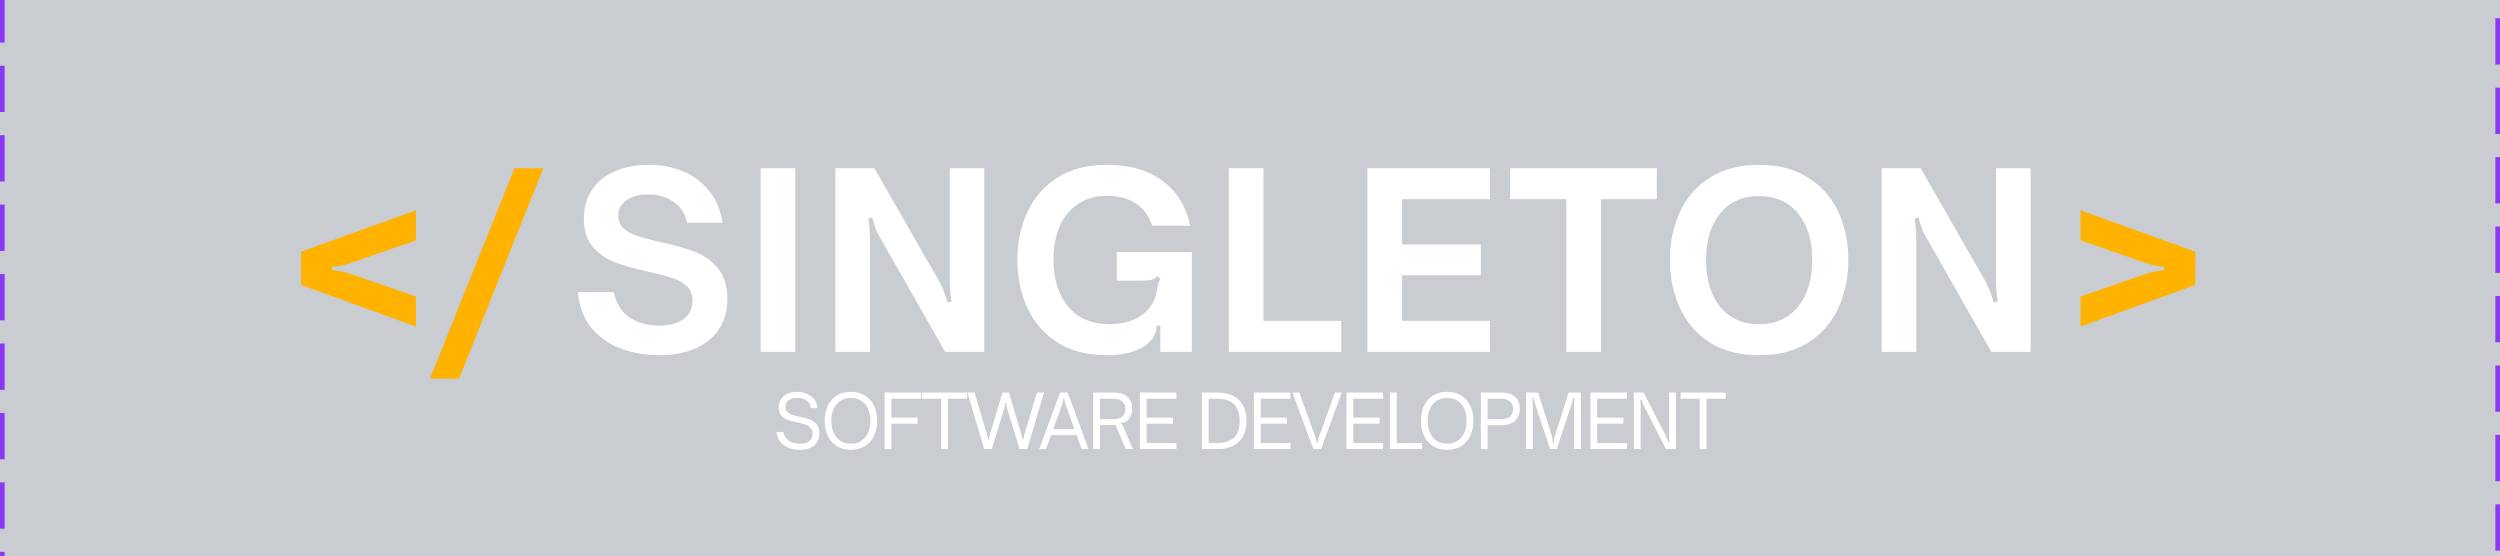
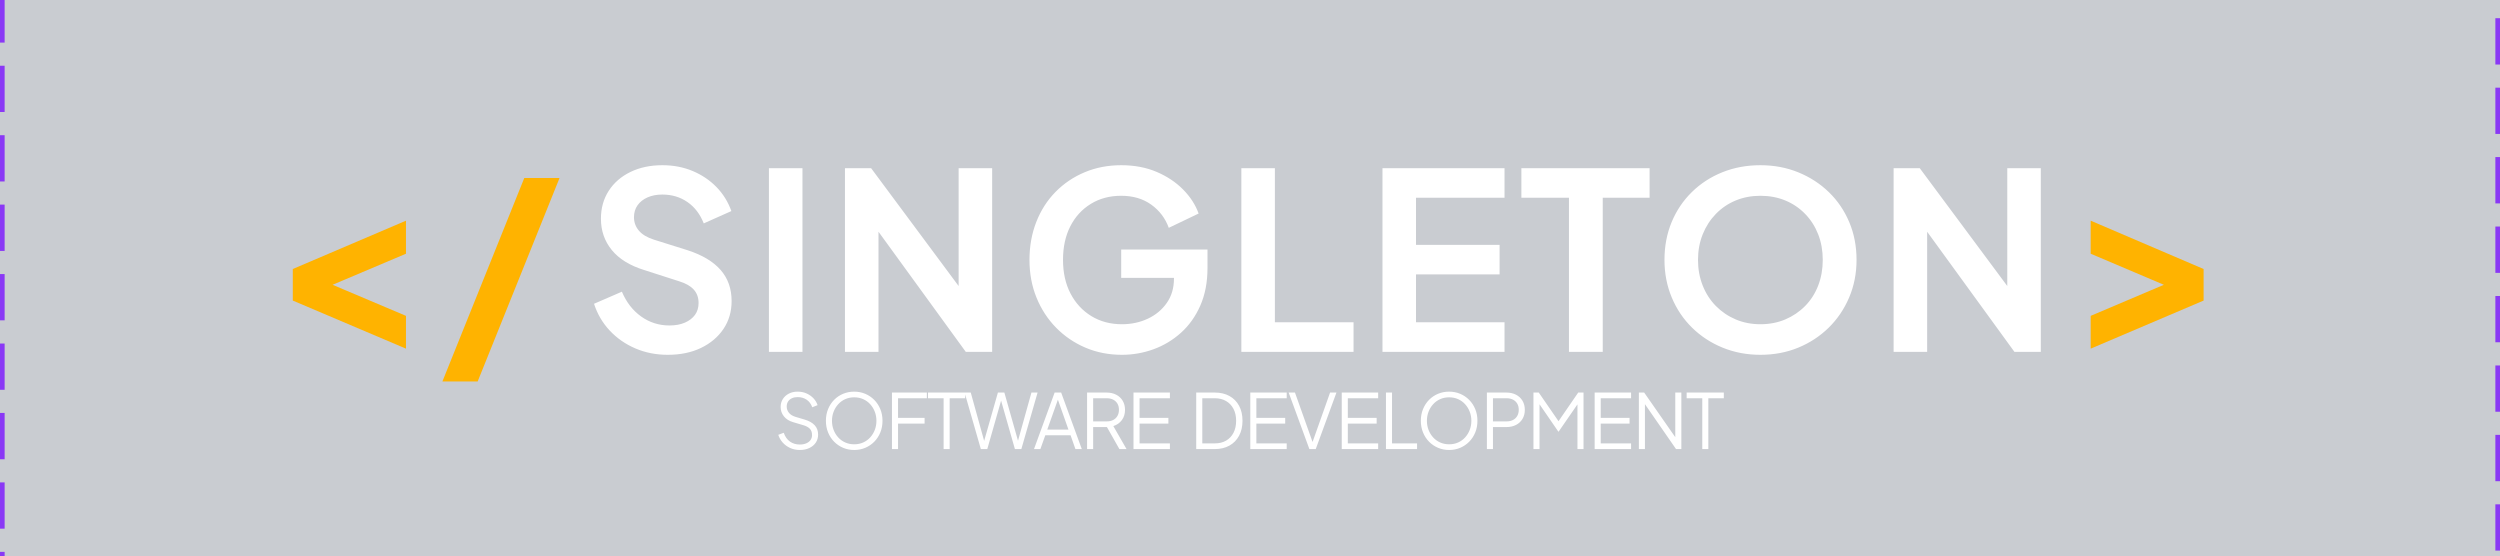
<svg xmlns="http://www.w3.org/2000/svg" width="540" height="120" viewBox="0 0 540 120" fill="none">
  <rect width="540" height="120" fill="#F5F5F5" />
  <g id="Singleton SD / Assets /">
    <g id="Components">
      <rect width="1691" height="1820" transform="translate(-1091.5 -469)" fill="white" />
      <g id="Frame 2609199">
        <g id="A4 - 2">
          <rect width="595" height="842" transform="translate(-27.5 -437)" fill="#C9CCD1" />
          <g id="logos / business_name /">
            <rect x="0.5" y="-303.5" width="539" height="575" rx="4.5" stroke="#8A38F5" stroke-dasharray="10 5" />
            <g id="theme=dark">
              <g id="SINGLETON">
-                 <path id="&lt;/" d="M89.832 70.54L65.028 61.544V54.368L89.832 45.424V51.924L75.844 56.76C75.012 57.037 74.319 57.228 73.764 57.332C73.244 57.436 72.568 57.54 71.736 57.644V58.32C72.568 58.424 73.244 58.528 73.764 58.632C74.319 58.736 75.012 58.927 75.844 59.204L89.832 64.04V70.54ZM117.367 36.324L99.167 81.772H92.875L111.127 36.324H117.367Z" fill="#FFB300" />
-                 <path id="SINGLETON_2" d="M142.292 76.728C139.519 76.728 136.867 76.277 134.336 75.376C131.805 74.475 129.656 73.019 127.888 71.008C126.155 68.963 125.132 66.328 124.82 63.104H132.568C133.157 65.704 134.336 67.559 136.104 68.668C137.872 69.777 139.952 70.332 142.344 70.332C144.528 70.332 146.279 69.881 147.596 68.98C148.913 68.044 149.572 66.675 149.572 64.872C149.572 63.589 149.156 62.567 148.324 61.804C147.492 61.007 146.435 60.417 145.152 60.036C143.904 59.62 142.188 59.169 140.004 58.684C137.023 58.025 134.613 57.349 132.776 56.656C130.973 55.963 129.413 54.871 128.096 53.38C126.779 51.889 126.12 49.844 126.12 47.244C126.12 44.748 126.727 42.633 127.94 40.9C129.153 39.132 130.817 37.815 132.932 36.948C135.047 36.047 137.456 35.596 140.16 35.596C142.795 35.596 145.239 36.064 147.492 37C149.745 37.901 151.635 39.305 153.16 41.212C154.685 43.084 155.656 45.389 156.072 48.128H148.428C147.943 46.083 146.937 44.557 145.412 43.552C143.921 42.512 142.119 41.992 140.004 41.992C138.063 41.992 136.503 42.408 135.324 43.24C134.145 44.037 133.556 45.164 133.556 46.62C133.556 47.764 133.955 48.683 134.752 49.376C135.549 50.069 136.537 50.607 137.716 50.988C138.895 51.369 140.541 51.803 142.656 52.288C145.672 52.947 148.133 53.64 150.04 54.368C151.981 55.096 153.645 56.275 155.032 57.904C156.419 59.533 157.112 61.735 157.112 64.508C157.112 68.287 155.795 71.268 153.16 73.452C150.56 75.636 146.937 76.728 142.292 76.728ZM171.791 76H164.303V36.324H171.791V76ZM180.437 76V36.324H188.861L202.537 60.192C202.953 60.885 203.317 61.596 203.629 62.324C203.941 63.052 204.288 64.057 204.669 65.34L205.501 65.132C205.259 63.468 205.137 61.839 205.137 60.244V36.324H212.625V76H204.149L190.473 51.976C190.023 51.213 189.641 50.503 189.329 49.844C189.052 49.151 188.74 48.197 188.393 46.984L187.561 47.14C187.804 48.804 187.925 50.451 187.925 52.08V76H180.437ZM239.087 76.728C234.823 76.728 231.235 75.792 228.323 73.92C225.446 72.048 223.296 69.552 221.875 66.432C220.454 63.312 219.743 59.88 219.743 56.136C219.743 52.392 220.454 48.977 221.875 45.892C223.296 42.772 225.446 40.276 228.323 38.404C231.235 36.532 234.823 35.596 239.087 35.596C244.079 35.596 248.118 36.775 251.203 39.132C254.288 41.489 256.247 44.696 257.079 48.752H248.863C248.204 46.672 247.043 45.077 245.379 43.968C243.75 42.859 241.635 42.304 239.035 42.304C236.574 42.304 234.476 42.911 232.743 44.124C231.044 45.303 229.744 46.932 228.843 49.012C227.976 51.092 227.543 53.449 227.543 56.084C227.543 60.244 228.583 63.607 230.663 66.172C232.778 68.737 235.794 70.02 239.711 70.02C242.103 70.02 244.148 69.535 245.847 68.564C247.58 67.559 248.776 66.189 249.435 64.456C249.678 63.832 249.868 63.087 250.007 62.22C250.111 61.284 250.336 60.643 250.683 60.296L250.059 59.672C249.574 60.053 249.106 60.313 248.655 60.452C248.204 60.556 247.528 60.608 246.627 60.608H241.219V54.42H257.443V76H250.631V70.332H249.799C249.799 72.1 248.984 73.539 247.355 74.648C245.344 76.035 242.588 76.728 239.087 76.728ZM289.701 76H265.417V36.324H272.905V69.292H289.701V76ZM321.831 76H295.363V36.324H321.831V43.032H302.851V52.808H319.855V59.464H302.851V69.292H321.831V76ZM345.808 76H338.32V43.032H326.204V36.324H357.872V43.032H345.808V76ZM379.946 76.728C375.751 76.728 372.198 75.809 369.286 73.972C366.408 72.1 364.259 69.604 362.838 66.484C361.416 63.364 360.706 59.915 360.706 56.136C360.706 52.357 361.416 48.925 362.838 45.84C364.259 42.72 366.408 40.241 369.286 38.404C372.198 36.532 375.751 35.596 379.946 35.596C384.175 35.596 387.728 36.532 390.606 38.404C393.518 40.241 395.684 42.72 397.106 45.84C398.527 48.925 399.238 52.357 399.238 56.136C399.238 59.915 398.527 63.364 397.106 66.484C395.684 69.604 393.518 72.1 390.606 73.972C387.728 75.809 384.175 76.728 379.946 76.728ZM379.946 70.02C383.551 70.02 386.359 68.755 388.37 66.224C390.415 63.693 391.438 60.331 391.438 56.136C391.438 51.941 390.415 48.596 388.37 46.1C386.359 43.604 383.551 42.356 379.946 42.356C376.375 42.356 373.567 43.621 371.522 46.152C369.511 48.648 368.506 51.976 368.506 56.136C368.506 60.331 369.511 63.693 371.522 66.224C373.567 68.755 376.375 70.02 379.946 70.02ZM406.43 76V36.324H414.854L428.53 60.192C428.946 60.885 429.31 61.596 429.622 62.324C429.934 63.052 430.281 64.057 430.662 65.34L431.494 65.132C431.251 63.468 431.13 61.839 431.13 60.244V36.324H438.618V76H430.142L416.466 51.976C416.015 51.213 415.634 50.503 415.322 49.844C415.045 49.151 414.733 48.197 414.386 46.984L413.554 47.14C413.797 48.804 413.918 50.451 413.918 52.08V76H406.43Z" fill="white" />
-                 <path id="&gt;" d="M449.392 70.54V64.04L463.38 59.204C464.212 58.927 464.888 58.736 465.408 58.632C465.963 58.528 466.656 58.424 467.488 58.32V57.644C466.656 57.54 465.963 57.436 465.408 57.332C464.888 57.228 464.212 57.037 463.38 56.76L449.392 51.924V45.424L474.196 54.368V61.544L449.392 70.54Z" fill="#FFB300" />
+                 <path id="&lt;/" d="M87.689 75.308 63.244 64.923V58.106L87.689 47.668V54.804L68.943 62.739V60.289L87.689 68.225ZM95.561 82.391 113.243 38.454H120.858L103.177 82.391Z" fill="#FFB300" />
+                 <path id="SINGLETON_2" d="M144.235 76.639Q140.454 76.639 137.232 75.254Q134.01 73.87 131.693 71.393Q129.376 68.917 128.311 65.615L134.329 63.005Q135.767 66.414 138.483 68.358Q141.199 70.302 144.608 70.302Q146.525 70.302 147.936 69.689Q149.347 69.077 150.12 68.012Q150.892 66.946 150.892 65.455Q150.892 63.698 149.853 62.553Q148.815 61.408 146.738 60.769L139.122 58.319Q134.489 56.881 132.146 54.005Q129.802 51.129 129.802 47.242Q129.802 43.833 131.48 41.224Q133.158 38.614 136.167 37.149Q139.175 35.685 143.063 35.685Q146.631 35.685 149.614 36.936Q152.596 38.188 154.753 40.398Q156.91 42.608 157.975 45.591L152.01 48.253Q150.839 45.271 148.495 43.647Q146.152 42.022 143.063 42.022Q141.252 42.022 139.868 42.635Q138.483 43.247 137.711 44.339Q136.939 45.431 136.939 46.922Q136.939 48.573 138.004 49.824Q139.069 51.076 141.252 51.768L148.549 54.058Q153.288 55.603 155.658 58.319Q158.028 61.035 158.028 65.029Q158.028 68.438 156.271 71.047Q154.513 73.657 151.424 75.148Q148.336 76.639 144.235 76.639ZM166.089 76V36.324H173.332V76ZM182.512 76V36.324H188.157L209.992 65.722L207.063 66.307V36.324H214.306V76H208.607L187.092 46.389L189.754 45.804V76ZM242.338 76.639Q238.077 76.639 234.456 75.095Q230.834 73.55 228.118 70.781Q225.402 68.012 223.884 64.284Q222.367 60.556 222.367 56.135Q222.367 51.715 223.831 47.961Q225.296 44.206 227.985 41.463Q230.675 38.721 234.296 37.203Q237.917 35.685 242.178 35.685Q246.439 35.685 249.82 37.123Q253.202 38.561 255.545 40.931Q257.889 43.301 258.901 46.123L252.456 49.212Q251.338 46.123 248.675 44.206Q246.012 42.289 242.178 42.289Q238.45 42.289 235.601 44.046Q232.752 45.804 231.181 48.893Q229.61 51.981 229.61 56.135Q229.61 60.289 231.234 63.405Q232.858 66.52 235.734 68.278Q238.61 70.035 242.338 70.035Q245.373 70.035 247.93 68.837Q250.486 67.639 252.03 65.429Q253.575 63.218 253.575 60.183V57.147L256.877 60.023H242.178V53.899H260.818V57.893Q260.818 62.473 259.273 65.988Q257.729 69.503 255.093 71.873Q252.456 74.243 249.155 75.441Q245.853 76.639 242.338 76.639ZM268.133 76V36.324H275.376V69.609H292.365V76ZM298.615 76V36.324H324.977V42.715H305.858V52.887H323.912V59.277H305.858V69.609H324.977V76ZM338.896 76V42.715H328.618V36.324H356.311V42.715H346.192V76ZM380.243 76.639Q375.876 76.639 372.094 75.095Q368.313 73.55 365.491 70.781Q362.668 68.012 361.097 64.257Q359.526 60.502 359.526 56.135Q359.526 51.715 361.07 47.987Q362.615 44.259 365.437 41.49Q368.26 38.721 372.041 37.203Q375.822 35.685 380.243 35.685Q384.663 35.685 388.444 37.229Q392.225 38.774 395.048 41.516Q397.87 44.259 399.441 47.987Q401.013 51.715 401.013 56.135Q401.013 60.502 399.415 64.257Q397.817 68.012 394.995 70.781Q392.172 73.55 388.417 75.095Q384.663 76.639 380.243 76.639ZM380.243 70.035Q383.172 70.035 385.621 68.997Q388.071 67.958 389.909 66.094Q391.746 64.23 392.731 61.674Q393.716 59.118 393.716 56.135Q393.716 53.153 392.731 50.623Q391.746 48.094 389.909 46.203Q388.071 44.312 385.621 43.301Q383.172 42.289 380.243 42.289Q377.367 42.289 374.917 43.301Q372.467 44.312 370.63 46.203Q368.792 48.094 367.781 50.623Q366.769 53.153 366.769 56.135Q366.769 59.118 367.781 61.674Q368.792 64.23 370.63 66.094Q372.467 67.958 374.917 68.997Q377.367 70.035 380.243 70.035ZM409.02 76V36.324H414.665L436.501 65.722L433.571 66.307V36.324H440.814V76H435.116L413.6 46.389L416.263 45.804V76Z" fill="white" />
+                 <path id="&gt;" d="M451.588 75.308V68.225L470.281 60.289V62.739L451.588 54.804V47.668L475.98 58.106V64.923Z" fill="#FFB300" />
              </g>
-               <path id="SOFTWARE DEVELOPMENT" d="M172.709 97.16C171.407 97.16 170.293 96.84 169.365 96.2C168.447 95.56 167.893 94.595 167.701 93.304H169.189C169.37 94.2 169.791 94.851 170.453 95.256C171.125 95.651 171.898 95.848 172.773 95.848C173.647 95.848 174.319 95.667 174.789 95.304C175.269 94.941 175.509 94.403 175.509 93.688C175.509 93.144 175.359 92.717 175.061 92.408C174.762 92.088 174.389 91.853 173.941 91.704C173.493 91.544 172.89 91.384 172.133 91.224C171.279 91.043 170.591 90.861 170.069 90.68C169.546 90.488 169.103 90.179 168.741 89.752C168.378 89.325 168.197 88.739 168.197 87.992C168.197 87.309 168.362 86.717 168.693 86.216C169.034 85.704 169.503 85.315 170.101 85.048C170.709 84.771 171.407 84.632 172.197 84.632C173.317 84.632 174.287 84.925 175.109 85.512C175.93 86.088 176.437 86.968 176.629 88.152H175.205C175.045 87.373 174.687 86.813 174.133 86.472C173.578 86.12 172.927 85.944 172.181 85.944C171.37 85.944 170.746 86.115 170.309 86.456C169.882 86.797 169.669 87.267 169.669 87.864C169.669 88.333 169.802 88.707 170.069 88.984C170.346 89.251 170.687 89.453 171.093 89.592C171.509 89.731 172.074 89.875 172.789 90.024C173.695 90.216 174.426 90.419 174.981 90.632C175.535 90.835 176.005 91.171 176.389 91.64C176.783 92.109 176.981 92.76 176.981 93.592C176.981 94.691 176.607 95.56 175.861 96.2C175.125 96.84 174.074 97.16 172.709 97.16ZM183.778 97.16C182.552 97.16 181.512 96.877 180.658 96.312C179.805 95.747 179.165 94.989 178.738 94.04C178.322 93.08 178.114 92.029 178.114 90.888C178.114 89.747 178.322 88.701 178.738 87.752C179.165 86.803 179.805 86.045 180.658 85.48C181.512 84.915 182.552 84.632 183.778 84.632C185.016 84.632 186.061 84.915 186.914 85.48C187.778 86.045 188.418 86.803 188.834 87.752C189.261 88.691 189.474 89.736 189.474 90.888C189.474 92.04 189.261 93.091 188.834 94.04C188.418 94.989 187.778 95.747 186.914 96.312C186.061 96.877 185.016 97.16 183.778 97.16ZM183.778 95.832C184.674 95.832 185.437 95.624 186.066 95.208C186.706 94.781 187.186 94.195 187.506 93.448C187.837 92.701 188.002 91.848 188.002 90.888C188.002 89.928 187.837 89.08 187.506 88.344C187.186 87.597 186.706 87.016 186.066 86.6C185.437 86.173 184.674 85.96 183.778 85.96C182.893 85.96 182.136 86.173 181.506 86.6C180.877 87.016 180.397 87.597 180.066 88.344C179.746 89.08 179.586 89.928 179.586 90.888C179.586 91.848 179.746 92.701 180.066 93.448C180.397 94.195 180.877 94.781 181.506 95.208C182.136 95.624 182.893 95.832 183.778 95.832ZM192.539 97H191.067V84.792H198.955V86.12H192.539V90.216H198.203V91.528H192.539V97ZM204.756 97H203.284V86.12H199.156V84.792H208.9V86.12H204.756V97ZM212.576 97L208.96 84.792H210.496L213.088 93.48C213.216 93.885 213.296 94.179 213.328 94.36C213.371 94.541 213.392 94.717 213.392 94.888H213.648C213.648 94.717 213.669 94.536 213.712 94.344C213.755 94.152 213.829 93.864 213.936 93.48L216.528 84.792H217.936L220.528 93.48C220.635 93.864 220.709 94.152 220.752 94.344C220.795 94.536 220.816 94.717 220.816 94.888H221.072C221.072 94.717 221.088 94.541 221.12 94.36C221.163 94.179 221.248 93.885 221.376 93.48L223.968 84.792H225.504L221.888 97H220.224L217.52 88.152C217.413 87.789 217.36 87.421 217.36 87.048H217.104C217.104 87.421 217.051 87.789 216.944 88.152L214.24 97H212.576ZM225.95 97H224.462L228.958 84.792H230.622L235.118 97H233.63L232.558 94.008H227.022L225.95 97ZM227.518 92.696H232.062L230.206 87.464C230.11 87.187 230.035 86.957 229.982 86.776C229.939 86.595 229.918 86.392 229.918 86.168H229.662C229.662 86.392 229.635 86.595 229.582 86.776C229.539 86.957 229.47 87.187 229.374 87.464L227.518 92.696ZM236.131 97V84.792H240.675C241.881 84.792 242.825 85.091 243.507 85.688C244.201 86.275 244.547 87.139 244.547 88.28C244.547 89.219 244.291 89.992 243.779 90.6C243.342 91.101 242.894 91.352 242.435 91.352C242.371 91.352 242.286 91.341 242.179 91.32L242.083 91.528C242.201 91.56 242.291 91.624 242.355 91.72C242.43 91.805 242.505 91.928 242.579 92.088L244.707 97H243.139L240.963 91.816H237.603V97H236.131ZM240.483 90.536C241.326 90.536 241.971 90.349 242.419 89.976C242.867 89.592 243.091 89.043 243.091 88.328C243.091 87.624 242.862 87.08 242.403 86.696C241.945 86.312 241.305 86.12 240.483 86.12H237.603V90.536H240.483ZM254.102 97H246.214V84.792H254.102V86.12H247.686V90.216H253.35V91.528H247.686V95.672H254.102V97ZM259.598 97V84.792H262.958C264.984 84.792 266.536 85.325 267.614 86.392C268.691 87.459 269.23 88.973 269.23 90.936C269.23 92.867 268.686 94.36 267.598 95.416C266.52 96.472 264.968 97 262.942 97H259.598ZM262.926 95.672C264.398 95.672 265.571 95.325 266.446 94.632C267.32 93.939 267.758 92.707 267.758 90.936C267.758 87.725 266.152 86.12 262.942 86.12H261.07V95.672H262.926ZM278.724 97H270.836V84.792H278.724V86.12H272.308V90.216H277.972V91.528H272.308V95.672H278.724V97ZM283.672 97L279.176 84.792H280.664L284.088 94.312C284.195 94.611 284.269 94.856 284.312 95.048C284.355 95.229 284.376 95.416 284.376 95.608H284.632C284.632 95.416 284.653 95.229 284.696 95.048C284.739 94.856 284.813 94.611 284.92 94.312L288.344 84.792H289.832L285.336 97H283.672ZM298.733 97H290.845V84.792H298.733V86.12H292.317V90.216H297.981V91.528H292.317V95.672H298.733V97ZM307.169 97H300.225V84.792H301.697V95.672H307.169V97ZM312.57 97.16C311.343 97.16 310.303 96.877 309.45 96.312C308.596 95.747 307.956 94.989 307.53 94.04C307.114 93.08 306.906 92.029 306.906 90.888C306.906 89.747 307.114 88.701 307.53 87.752C307.956 86.803 308.596 86.045 309.45 85.48C310.303 84.915 311.343 84.632 312.57 84.632C313.807 84.632 314.852 84.915 315.706 85.48C316.57 86.045 317.21 86.803 317.626 87.752C318.052 88.691 318.266 89.736 318.266 90.888C318.266 92.04 318.052 93.091 317.626 94.04C317.21 94.989 316.57 95.747 315.706 96.312C314.852 96.877 313.807 97.16 312.57 97.16ZM312.57 95.832C313.466 95.832 314.228 95.624 314.858 95.208C315.498 94.781 315.978 94.195 316.298 93.448C316.628 92.701 316.794 91.848 316.794 90.888C316.794 89.928 316.628 89.08 316.298 88.344C315.978 87.597 315.498 87.016 314.858 86.6C314.228 86.173 313.466 85.96 312.57 85.96C311.684 85.96 310.927 86.173 310.298 86.6C309.668 87.016 309.188 87.597 308.858 88.344C308.538 89.08 308.378 89.928 308.378 90.888C308.378 91.848 308.538 92.701 308.858 93.448C309.188 94.195 309.668 94.781 310.298 95.208C310.927 95.624 311.684 95.832 312.57 95.832ZM319.858 97V84.792H324.402C325.608 84.792 326.552 85.091 327.234 85.688C327.928 86.275 328.274 87.139 328.274 88.28C328.274 89.389 327.922 90.264 327.218 90.904C326.525 91.533 325.586 91.848 324.402 91.848H321.33V97H319.858ZM324.21 90.536C325.053 90.536 325.698 90.349 326.146 89.976C326.594 89.592 326.818 89.043 326.818 88.328C326.818 87.624 326.589 87.08 326.13 86.696C325.672 86.312 325.032 86.12 324.21 86.12H321.33V90.536H324.21ZM329.613 97V84.792H332.253L335.069 93.704C335.197 94.109 335.282 94.435 335.325 94.68C335.378 94.925 335.405 95.261 335.405 95.688H335.661C335.661 95.261 335.682 94.925 335.725 94.68C335.778 94.435 335.869 94.109 335.997 93.704L338.813 84.792H341.469V97H339.997V87.56C339.997 87.08 340.018 86.536 340.061 85.928L339.805 85.896C339.709 86.44 339.565 86.995 339.373 87.56L336.269 97H334.813L331.677 87.56C331.517 87.069 331.378 86.515 331.261 85.896L331.021 85.928C331.063 86.536 331.085 87.08 331.085 87.56V97H329.613ZM351.411 97H343.523V84.792H351.411V86.12H344.995V90.216H350.659V91.528H344.995V95.672H351.411V97ZM352.903 97V84.792H355.047L359.735 93.976C359.991 94.467 360.193 94.973 360.343 95.496L360.599 95.448C360.556 94.979 360.535 94.493 360.535 93.992V84.792H361.991V97H359.847L355.159 87.816C355.02 87.539 354.908 87.299 354.823 87.096C354.737 86.893 354.652 86.637 354.567 86.328L354.311 86.376C354.353 86.845 354.375 87.336 354.375 87.848V97H352.903ZM368.608 97H367.136V86.12H363.008V84.792H372.752V86.12H368.608V97Z" fill="white" />
+               <path id="SOFTWARE DEVELOPMENT" d="M172.763 97.197Q171.6 97.197 170.649 96.754Q169.699 96.312 169.043 95.566Q168.388 94.821 168.109 93.919L169.289 93.477Q169.715 94.722 170.616 95.37Q171.518 96.017 172.763 96.017Q173.55 96.017 174.148 95.763Q174.746 95.509 175.074 95.05Q175.401 94.591 175.401 93.985Q175.401 93.084 174.91 92.592Q174.418 92.1 173.501 91.838L171.305 91.183Q170.01 90.806 169.314 89.921Q168.617 89.036 168.617 87.905Q168.617 86.939 169.093 86.193Q169.568 85.447 170.395 85.021Q171.223 84.595 172.272 84.595Q173.369 84.595 174.246 84.997Q175.123 85.398 175.729 86.054Q176.335 86.709 176.598 87.512L175.451 87.971Q175.057 86.889 174.23 86.332Q173.402 85.775 172.288 85.775Q171.583 85.775 171.051 86.021Q170.518 86.267 170.223 86.726Q169.928 87.184 169.928 87.807Q169.928 88.561 170.403 89.159Q170.879 89.757 171.862 90.052L173.795 90.626Q175.238 91.052 175.975 91.855Q176.712 92.658 176.712 93.87Q176.712 94.853 176.213 95.599Q175.713 96.345 174.82 96.771Q173.927 97.197 172.763 97.197ZM184.508 97.197Q183.23 97.197 182.124 96.73Q181.018 96.263 180.182 95.419Q179.346 94.575 178.871 93.42Q178.396 92.264 178.396 90.888Q178.396 89.511 178.871 88.356Q179.346 87.201 180.182 86.357Q181.018 85.513 182.124 85.054Q183.23 84.595 184.508 84.595Q185.786 84.595 186.892 85.062Q187.998 85.529 188.834 86.373Q189.67 87.217 190.145 88.364Q190.62 89.511 190.62 90.888Q190.62 92.264 190.145 93.42Q189.67 94.575 188.834 95.419Q187.998 96.263 186.892 96.73Q185.786 97.197 184.508 97.197ZM184.508 95.968Q185.573 95.968 186.45 95.574Q187.327 95.181 187.966 94.476Q188.605 93.772 188.957 92.854Q189.309 91.937 189.309 90.888Q189.309 89.855 188.957 88.938Q188.605 88.02 187.966 87.316Q187.327 86.611 186.45 86.218Q185.573 85.824 184.508 85.824Q183.443 85.824 182.566 86.218Q181.69 86.611 181.051 87.316Q180.411 88.02 180.059 88.938Q179.707 89.855 179.707 90.888Q179.707 91.937 180.059 92.854Q180.411 93.772 181.051 94.476Q181.69 95.181 182.574 95.574Q183.459 95.968 184.508 95.968ZM192.664 97V84.792H200.202V86.021H193.975V90.265H199.711V91.494H193.975V97ZM203.819 97V86.021H200.444V84.792H208.473V86.021H205.13V97ZM211.861 97 208.354 84.792H209.682L212.713 95.722H212.435L215.548 84.792H216.941L220.038 95.722H219.743L222.791 84.792H224.118L220.611 97H219.219L216.089 86.021H216.384L213.254 97ZM223.344 97 227.801 84.792H229.21L233.667 97H232.291L231.242 94.018H225.785L224.72 97ZM226.211 92.789H230.783L228.309 85.775H228.702ZM234.81 97V84.792H239.005Q240.201 84.792 241.103 85.259Q242.004 85.726 242.504 86.57Q243.004 87.414 243.004 88.528Q243.004 89.823 242.323 90.74Q241.643 91.658 240.48 92.035L243.331 97H241.791L238.809 91.74L239.693 92.248H236.121V97ZM236.121 91.019H239.071Q239.857 91.019 240.447 90.716Q241.037 90.413 241.365 89.847Q241.693 89.282 241.693 88.512Q241.693 87.742 241.365 87.184Q241.037 86.627 240.447 86.324Q239.857 86.021 239.071 86.021H236.121ZM244.835 97V84.792H252.7V86.021H246.146V90.265H252.372V91.494H246.146V95.771H252.7V97ZM258.384 97V84.792H262.399Q264.218 84.792 265.562 85.538Q266.905 86.283 267.643 87.651Q268.38 89.02 268.38 90.888Q268.38 92.739 267.643 94.116Q266.905 95.492 265.562 96.246Q264.218 97 262.399 97ZM259.695 95.771H262.399Q263.808 95.771 264.841 95.173Q265.873 94.575 266.438 93.477Q267.004 92.379 267.004 90.888Q267.004 89.397 266.43 88.307Q265.857 87.217 264.824 86.619Q263.792 86.021 262.399 86.021H259.695ZM270.064 97V84.792H277.929V86.021H271.375V90.265H277.602V91.494H271.375V95.771H277.929V97ZM282.825 97 278.351 84.792H279.711L283.644 95.837H283.382L287.298 84.792H288.675L284.201 97ZM289.818 97V84.792H297.683V86.021H291.128V90.265H297.355V91.494H291.128V95.771H297.683V97ZM299.367 97V84.792H300.678V95.771H306.085V97ZM313.013 97.197Q311.734 97.197 310.628 96.73Q309.522 96.263 308.686 95.419Q307.851 94.575 307.376 93.42Q306.9 92.264 306.9 90.888Q306.9 89.511 307.376 88.356Q307.851 87.201 308.686 86.357Q309.522 85.513 310.628 85.054Q311.734 84.595 313.013 84.595Q314.291 84.595 315.397 85.062Q316.503 85.529 317.339 86.373Q318.174 87.217 318.65 88.364Q319.125 89.511 319.125 90.888Q319.125 92.264 318.65 93.42Q318.174 94.575 317.339 95.419Q316.503 96.263 315.397 96.73Q314.291 97.197 313.013 97.197ZM313.013 95.968Q314.078 95.968 314.954 95.574Q315.831 95.181 316.47 94.476Q317.109 93.772 317.461 92.854Q317.814 91.937 317.814 90.888Q317.814 89.855 317.461 88.938Q317.109 88.02 316.47 87.316Q315.831 86.611 314.954 86.218Q314.078 85.824 313.013 85.824Q311.947 85.824 311.071 86.218Q310.194 86.611 309.555 87.316Q308.916 88.02 308.564 88.938Q308.211 89.855 308.211 90.888Q308.211 91.937 308.564 92.854Q308.916 93.772 309.555 94.476Q310.194 95.181 311.079 95.574Q311.964 95.968 313.013 95.968ZM321.169 97V84.792H325.364Q326.56 84.792 327.461 85.259Q328.363 85.726 328.862 86.57Q329.362 87.414 329.362 88.528Q329.362 89.642 328.862 90.478Q328.363 91.314 327.469 91.781Q326.576 92.248 325.364 92.248H322.48V97ZM322.48 91.019H325.429Q326.216 91.019 326.806 90.716Q327.396 90.413 327.723 89.847Q328.051 89.282 328.051 88.512Q328.051 87.742 327.723 87.184Q327.396 86.627 326.806 86.324Q326.216 86.021 325.429 86.021H322.48ZM331.226 97V84.792H332.373L336.961 91.445H336.322L340.894 84.792H342.041V97H340.73V86.562L341.156 86.726L336.666 93.231H336.601L332.127 86.726L332.537 86.562V97ZM344.446 97V84.792H352.311V86.021H345.757V90.265H351.984V91.494H345.757V95.771H352.311V97ZM353.995 97V84.792H355.142L362.303 95.066H361.86V84.792H363.171V97H362.024L354.863 86.66H355.306V97ZM367.69 97V86.021H364.314V84.792H372.344V86.021H369.001V97Z" fill="white" />
            </g>
          </g>
        </g>
      </g>
    </g>
  </g>
</svg>
